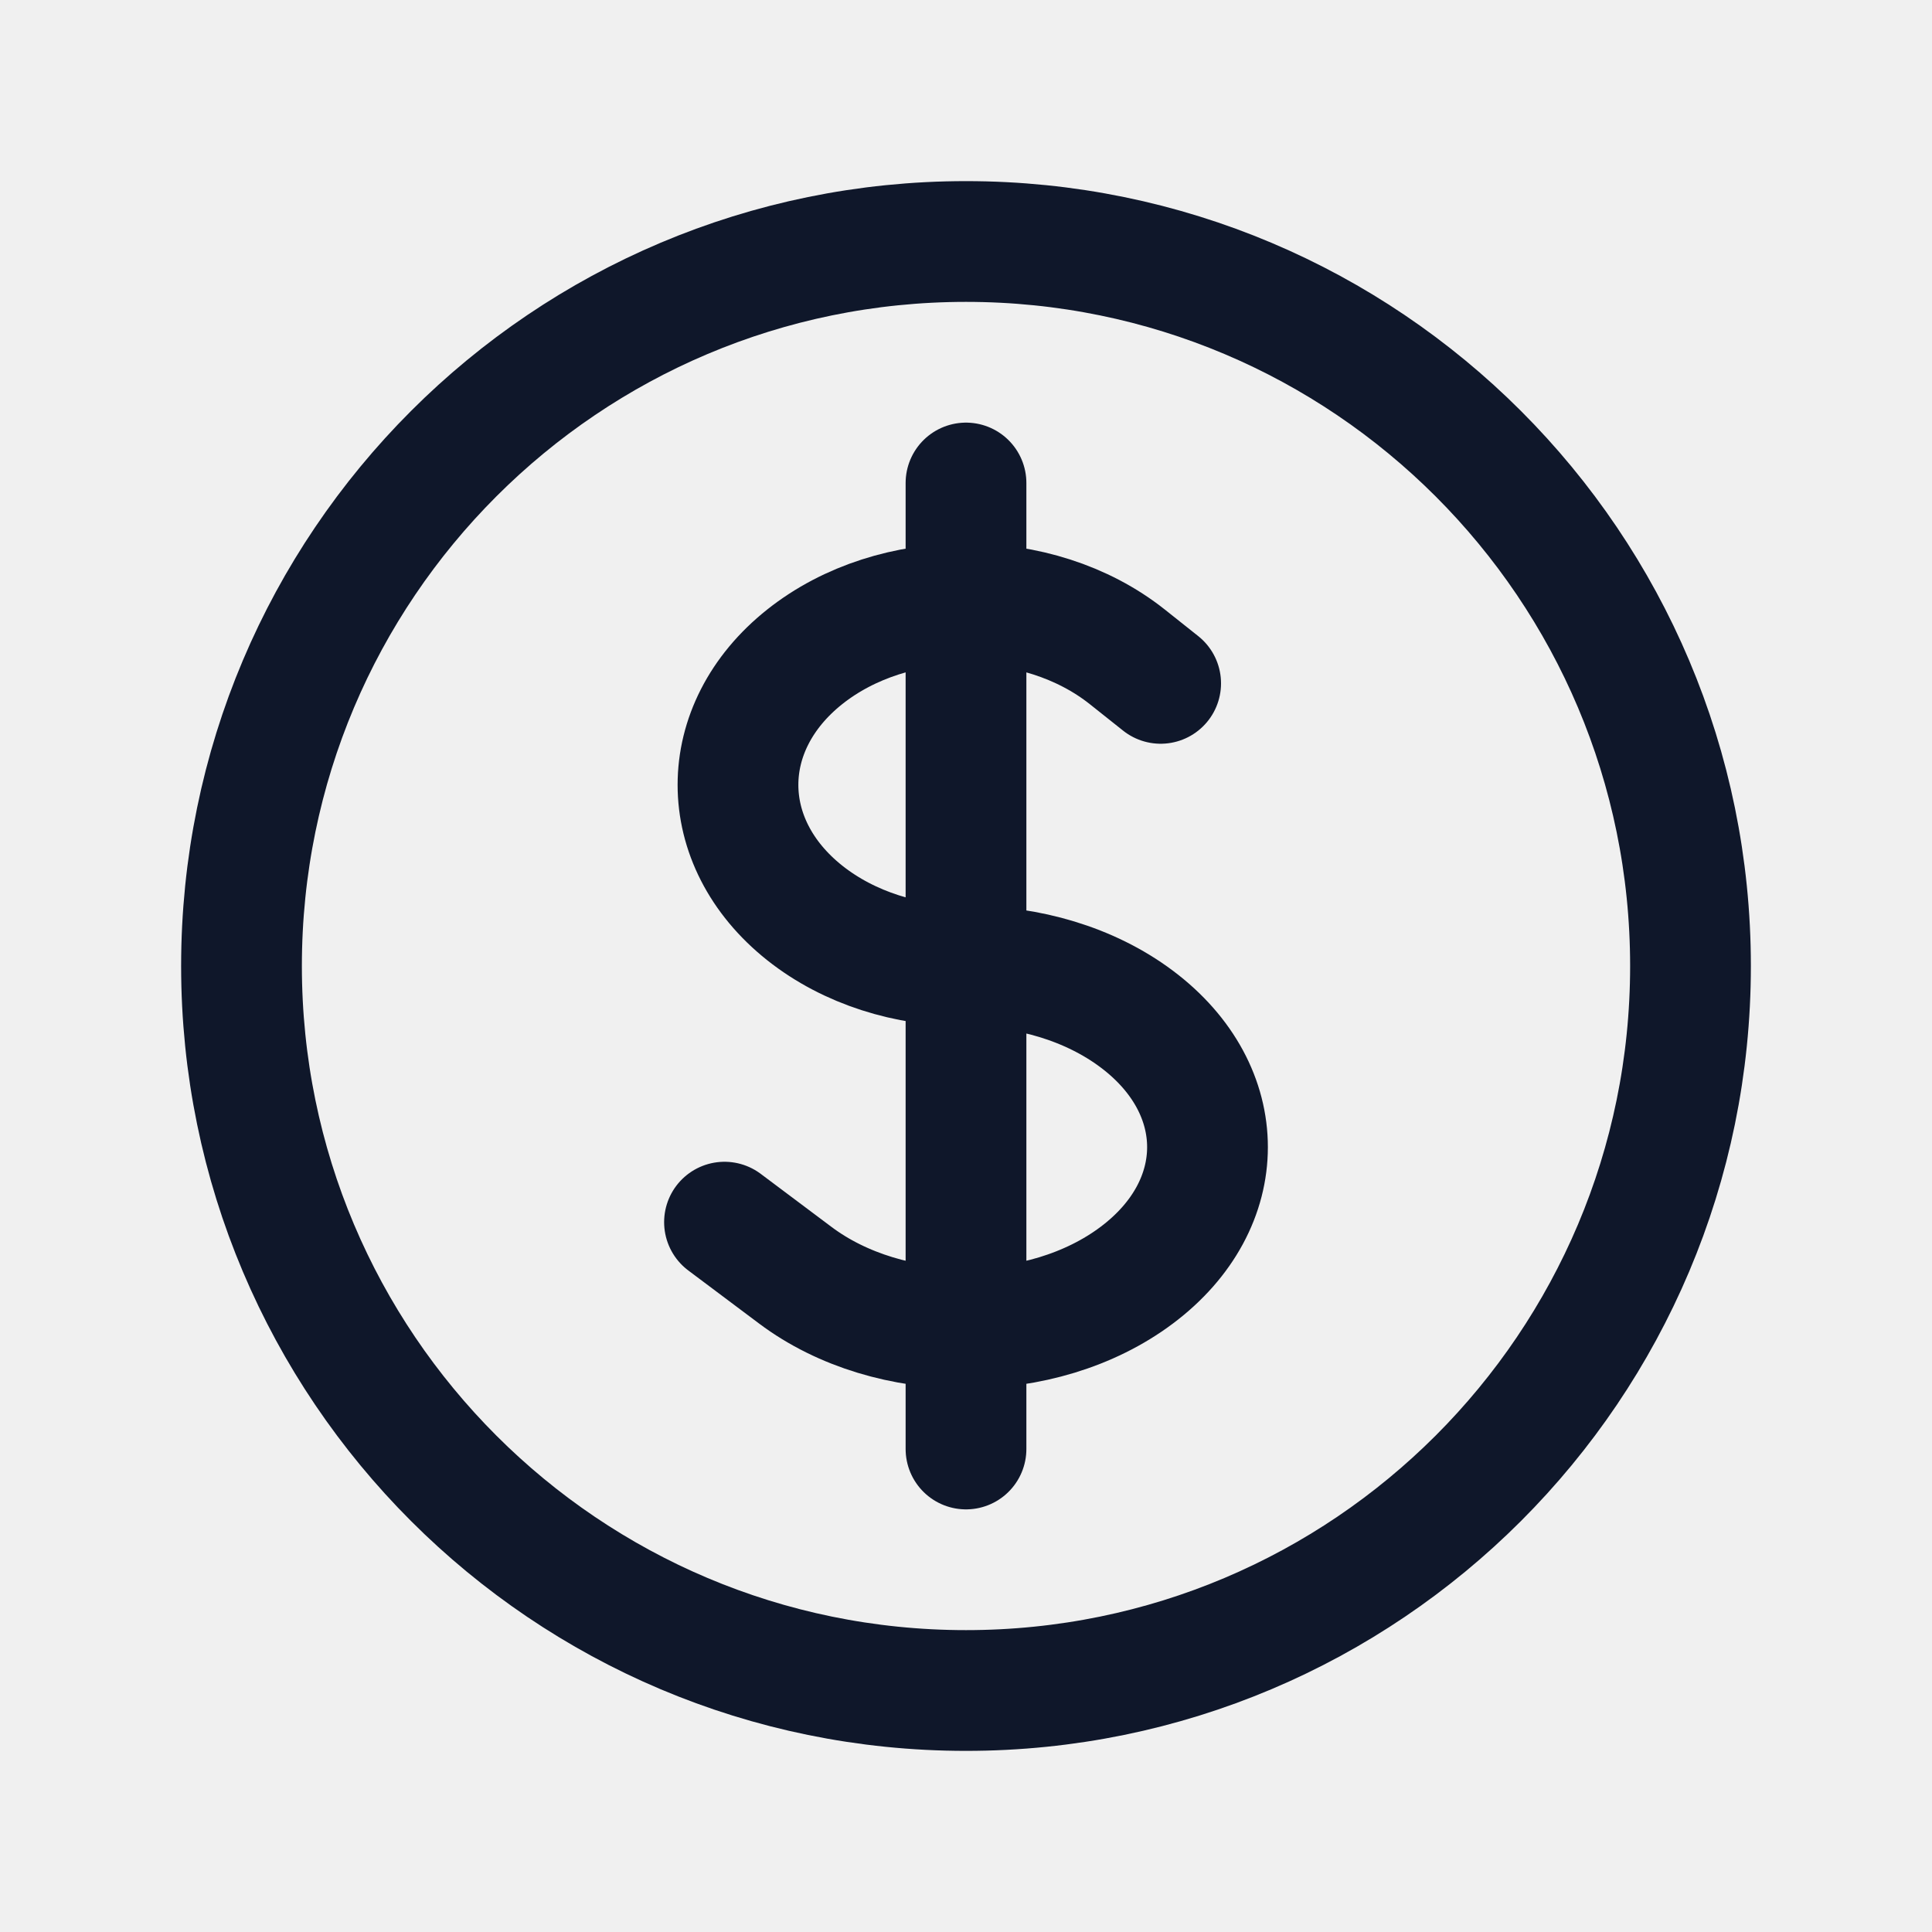
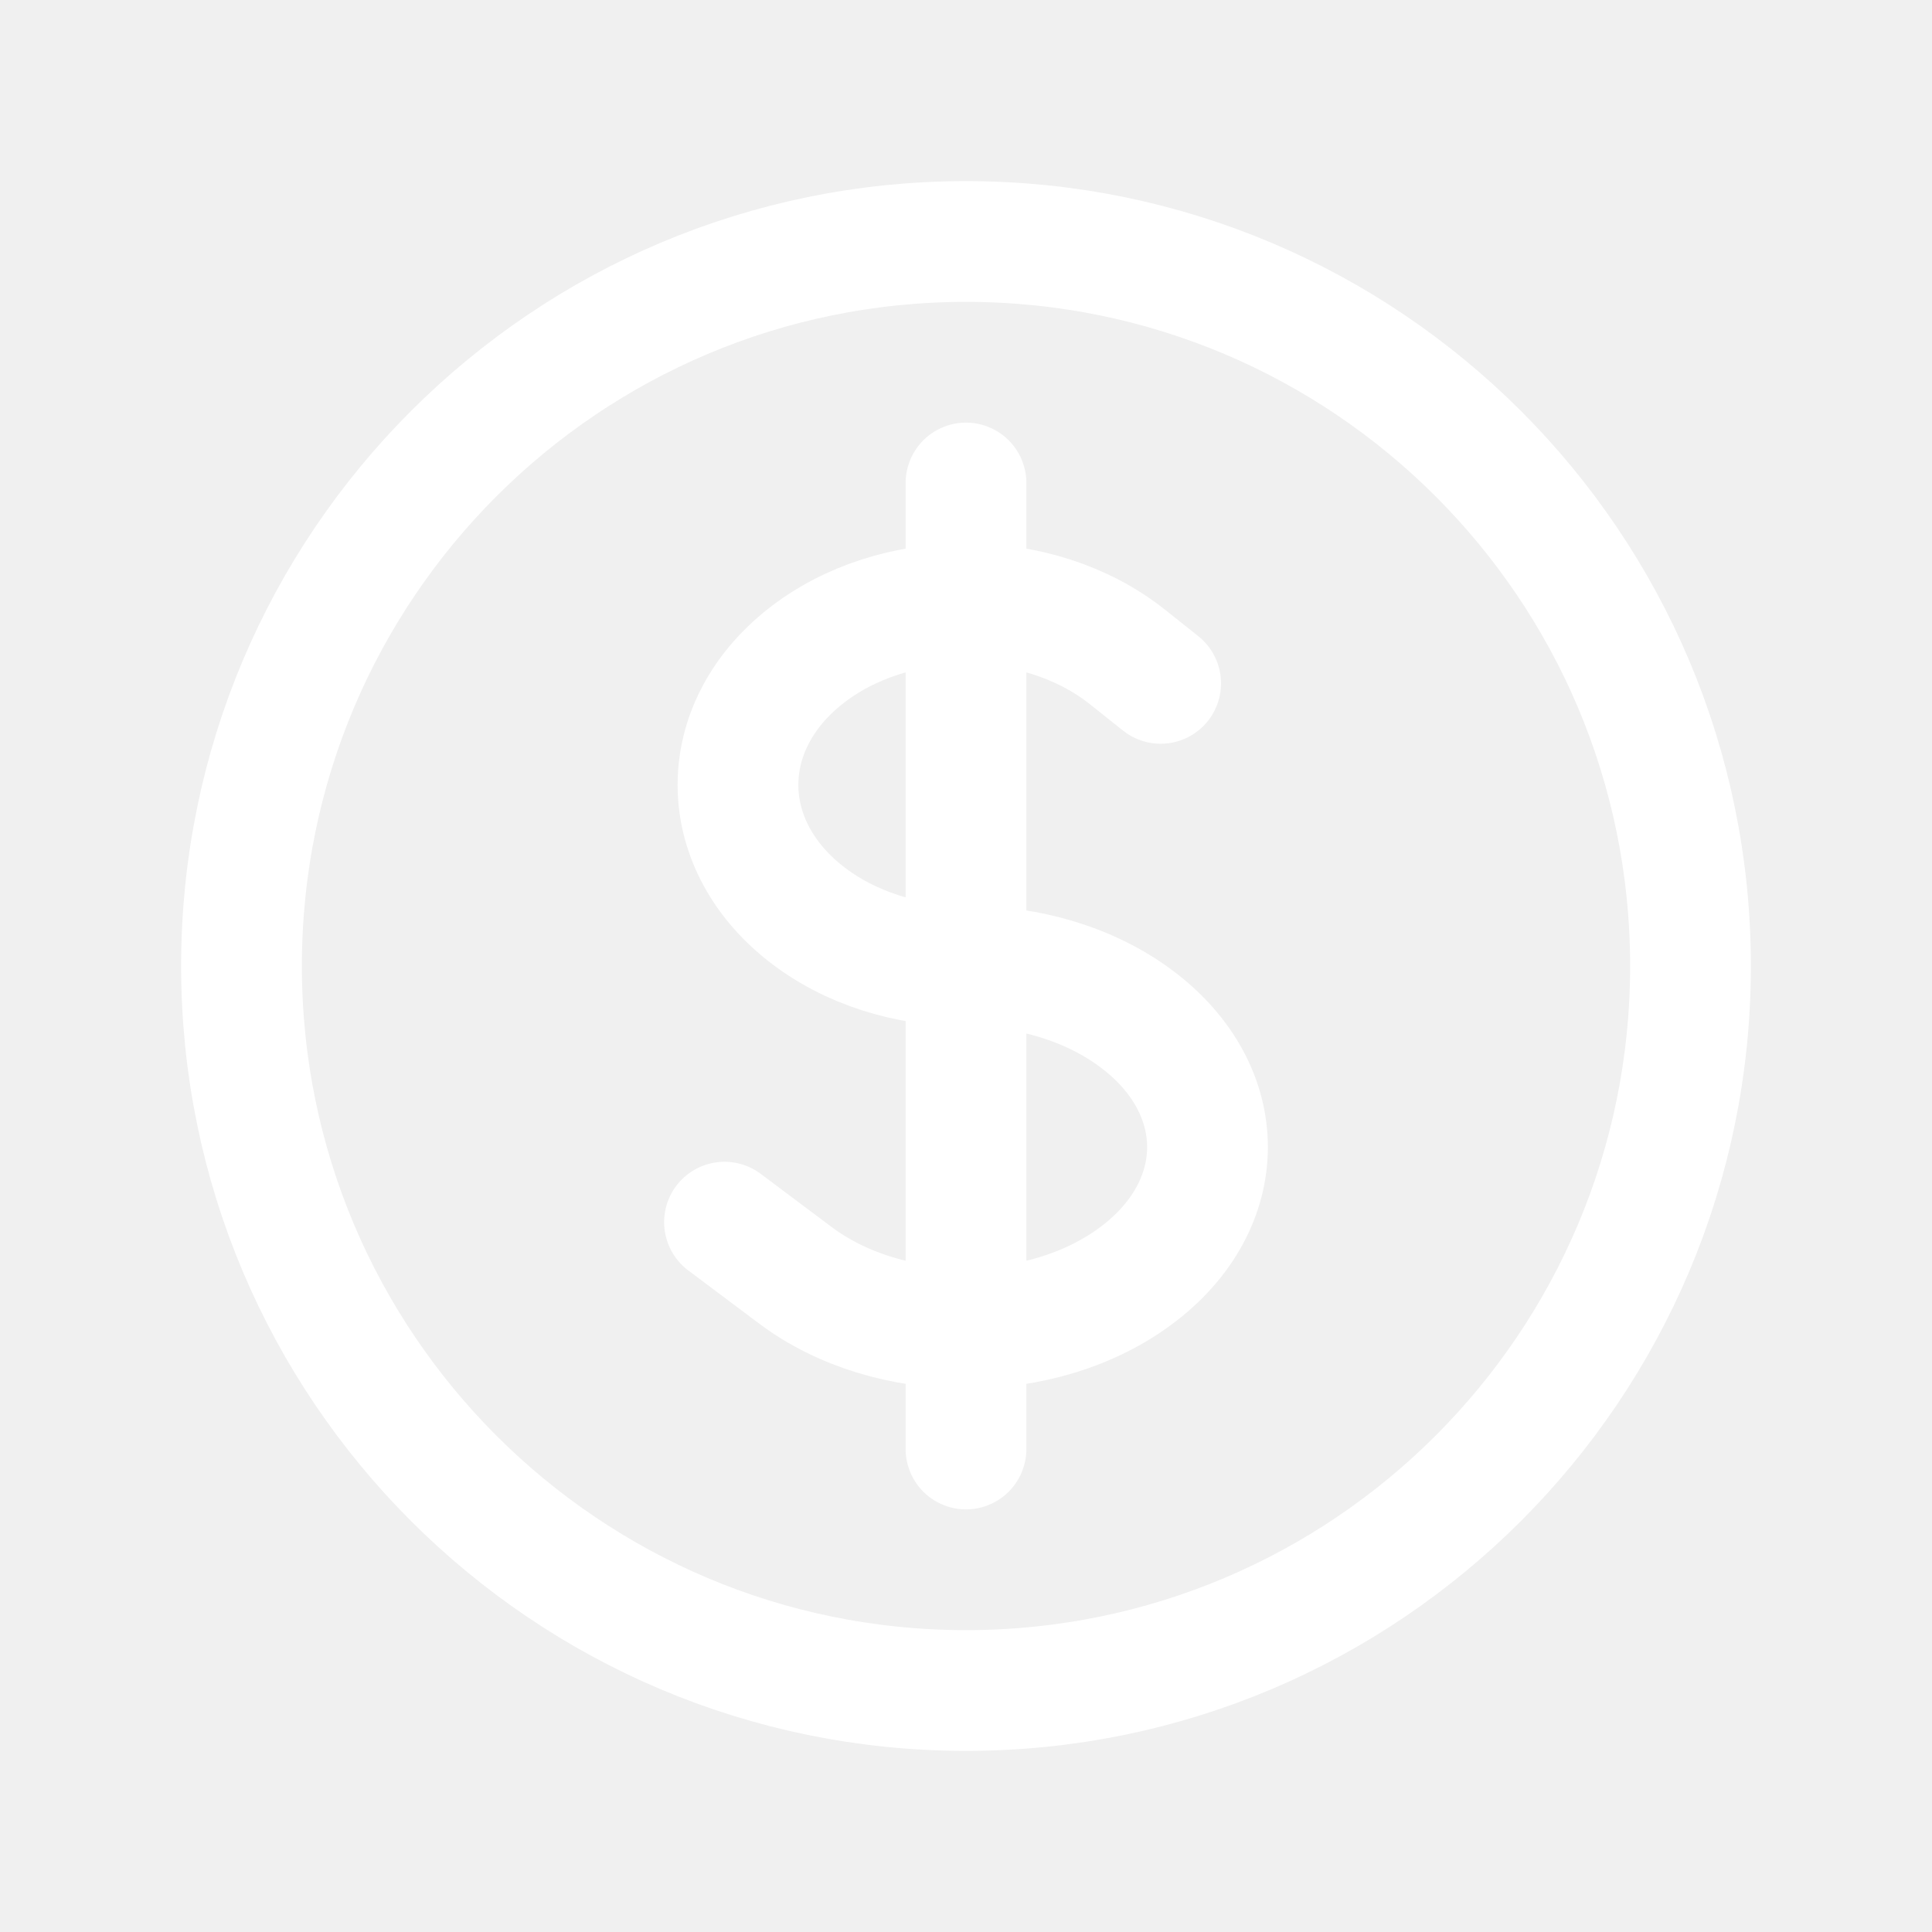
<svg xmlns="http://www.w3.org/2000/svg" width="24" height="24" viewBox="0 0 24 24" fill="none">
-   <path d="M12 6V18M9 15.182L9.879 15.841C11.05 16.72 12.95 16.72 14.121 15.841C15.293 14.962 15.293 13.538 14.121 12.659C13.536 12.22 12.768 12 12 12C11.275 12 10.55 11.78 9.997 11.341C8.891 10.462 8.891 9.038 9.997 8.159C11.103 7.28 12.896 7.28 14.003 8.159L14.418 8.489M21 12C21 16.971 16.971 21 12 21C7.029 21 3 16.971 3 12C3 7.029 7.029 3 12 3C16.971 3 21 7.029 21 12Z" stroke="#0F172A" stroke-width="1.5" stroke-linecap="round" stroke-linejoin="round" />
+   <path d="M12 6V18M9 15.182L9.879 15.841C11.05 16.72 12.95 16.72 14.121 15.841C15.293 14.962 15.293 13.538 14.121 12.659C13.536 12.22 12.768 12 12 12C11.275 12 10.55 11.78 9.997 11.341C8.891 10.462 8.891 9.038 9.997 8.159C11.103 7.28 12.896 7.28 14.003 8.159L14.418 8.489M21 12C21 16.971 16.971 21 12 21C7.029 21 3 16.971 3 12C3 7.029 7.029 3 12 3C16.971 3 21 7.029 21 12Z" stroke="#FFFFFF" stroke-width="1.5" stroke-linecap="round" stroke-linejoin="round" />
</svg>
